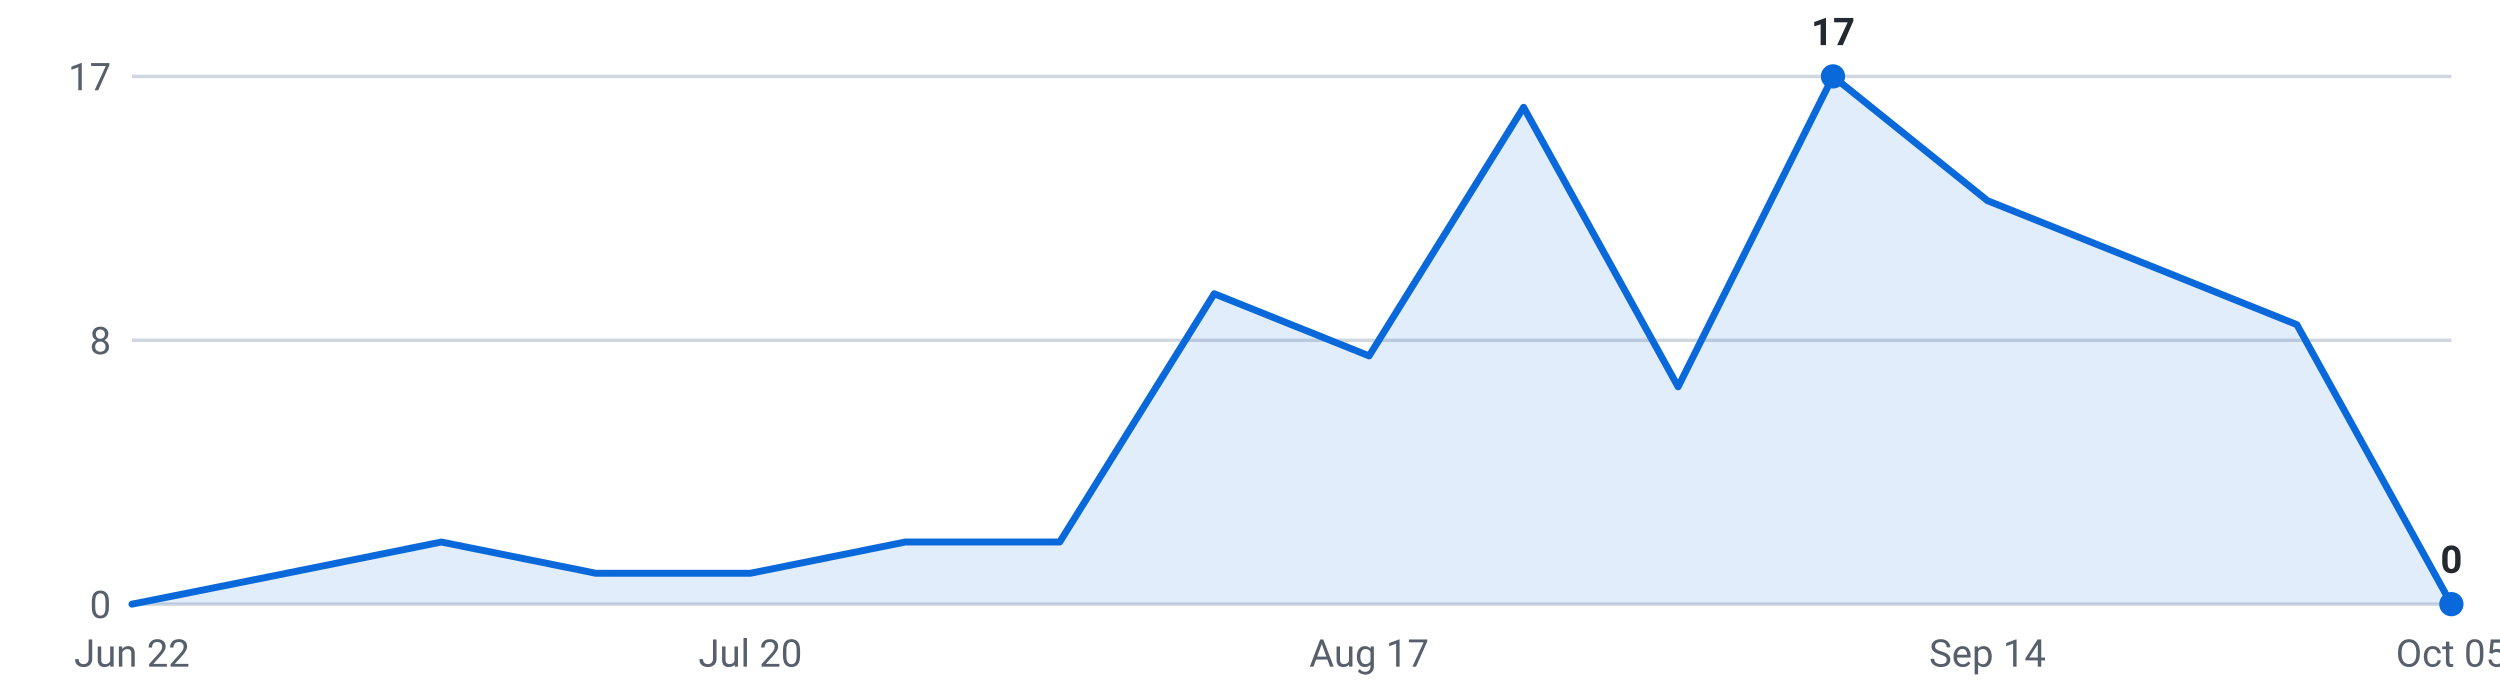
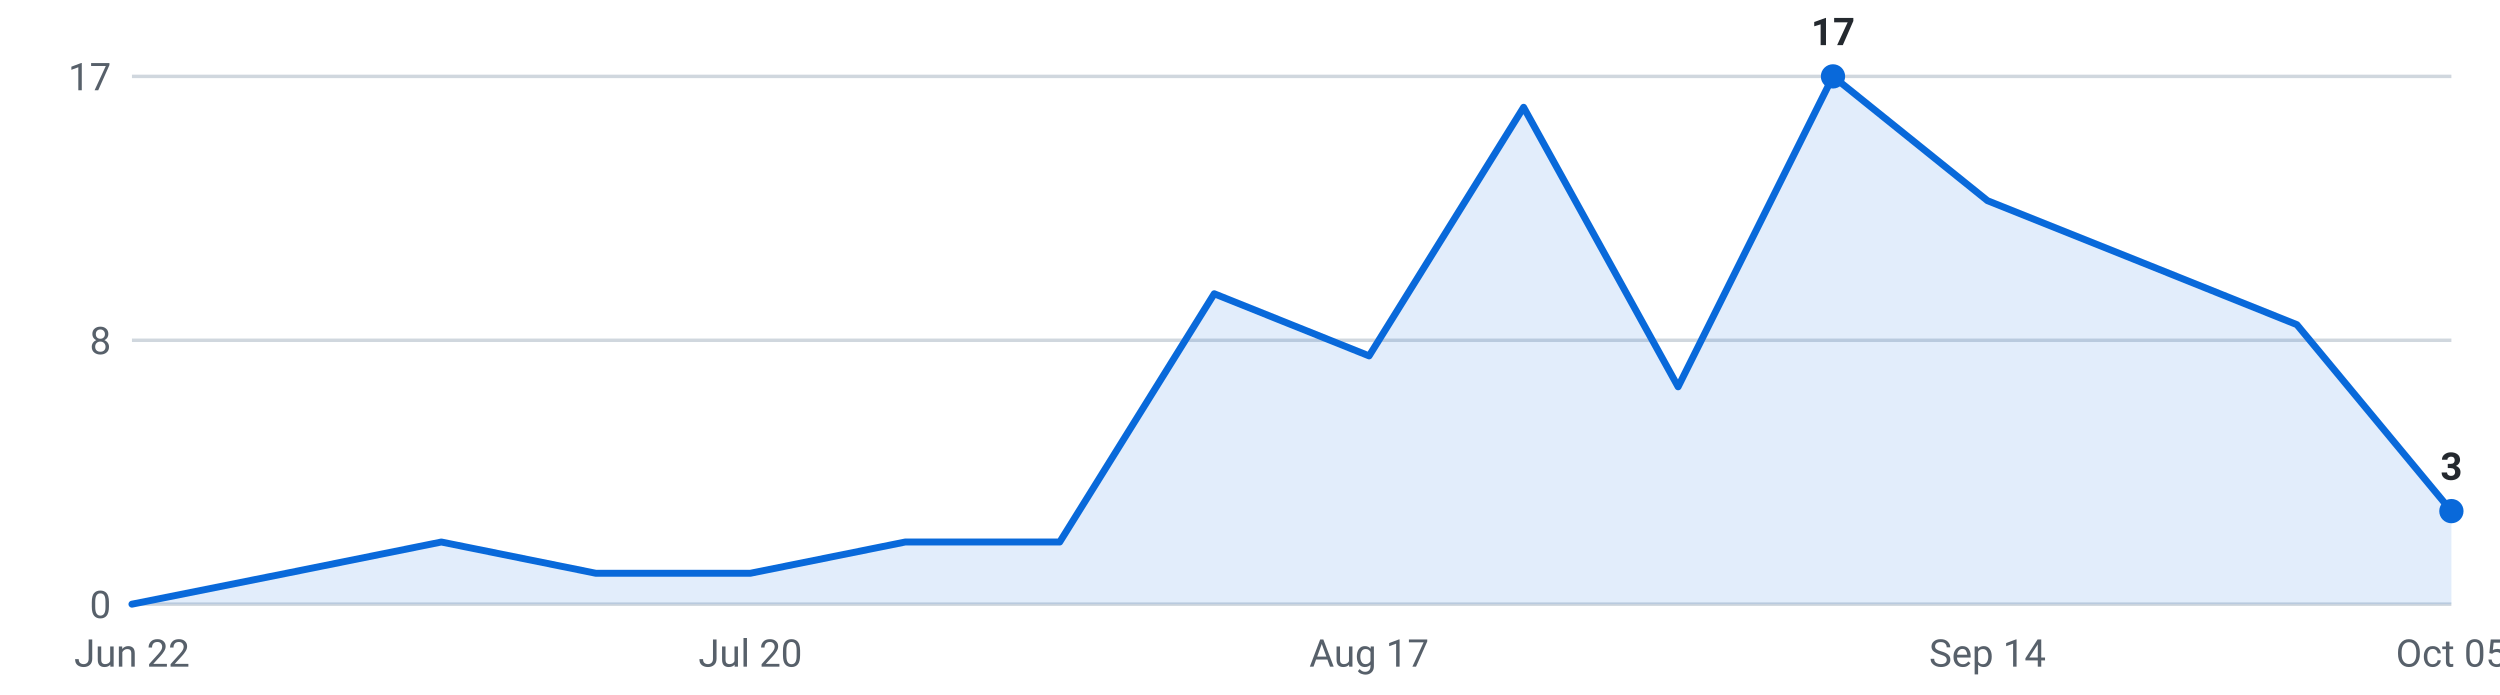
<svg xmlns="http://www.w3.org/2000/svg" viewBox="0 0 720 200" width="720" height="200" role="img" aria-label="Internships posted per week, last 16 weeks">
  <g font-family="-apple-system,Segoe UI,Roboto,sans-serif" font-size="11">
    <line x1="38" y1="174.0" x2="706" y2="174.0" stroke="#d0d7de" stroke-width="1" />
    <text x="32" y="178.0" text-anchor="end" fill="#57606a">0</text>
    <line x1="38" y1="98.0" x2="706" y2="98.0" stroke="#d0d7de" stroke-width="1" />
    <text x="32" y="102.0" text-anchor="end" fill="#57606a">8</text>
    <line x1="38" y1="22.0" x2="706" y2="22.0" stroke="#d0d7de" stroke-width="1" />
    <text x="32" y="26.0" text-anchor="end" fill="#57606a">17</text>
-     <path d="M38.0,174 L38.0,174.0 L82.5,165.1 L127.1,156.1 L171.6,165.1 L216.1,165.1 L260.7,156.1 L305.2,156.1 L349.7,84.6 L394.3,102.5 L438.8,30.9 L483.3,111.4 L527.9,22.0 L572.4,57.8 L616.9,75.6 L661.5,93.5 L706.0,174.0 L706.0,174 Z" fill="#0969da" fill-opacity="0.12" />
-     <polyline points="38.0,174.0 82.5,165.1 127.1,156.1 171.6,165.1 216.1,165.1 260.7,156.1 305.2,156.1 349.7,84.6 394.3,102.5 438.8,30.9 483.3,111.4 527.9,22.0 572.4,57.8 616.9,75.6 661.5,93.5 706.0,174.0" fill="none" stroke="#0969da" stroke-width="2" stroke-linejoin="round" stroke-linecap="round" />
+     <path d="M38.0,174 L38.0,174.0 L82.5,165.1 L127.1,156.1 L171.6,165.1 L216.1,165.1 L260.7,156.1 L305.2,156.1 L349.7,84.6 L394.3,102.5 L438.8,30.9 L483.3,111.4 L527.9,22.0 L572.4,57.8 L616.9,75.6 L661.5,93.5 L706.0,147.2 L706.0,174 Z" fill="#0969da" fill-opacity="0.12" />
+     <polyline points="38.0,174.0 82.5,165.1 127.1,156.1 171.6,165.1 216.1,165.1 260.7,156.1 305.2,156.1 349.7,84.6 394.3,102.5 438.8,30.9 483.3,111.4 527.9,22.0 572.4,57.8 616.9,75.6 661.5,93.5 706.0,147.2" fill="none" stroke="#0969da" stroke-width="2" stroke-linejoin="round" stroke-linecap="round" />
    <circle cx="527.9" cy="22.0" r="3.5" fill="#0969da" />
    <text x="527.9" y="13.0" text-anchor="middle" fill="#24292f" font-weight="600">17</text>
-     <circle cx="706.0" cy="174.0" r="3.5" fill="#0969da" />
-     <text x="706.0" y="165.0" text-anchor="middle" fill="#24292f" font-weight="600">0</text>
+     <circle cx="706.0" cy="147.2" r="3.5" fill="#0969da" />
+     <text x="706.0" y="138.2" text-anchor="middle" fill="#24292f" font-weight="600">3</text>
    <text x="38.0" y="192" text-anchor="middle" fill="#57606a">Jun 22</text>
    <text x="216.1" y="192" text-anchor="middle" fill="#57606a">Jul 20</text>
    <text x="394.3" y="192" text-anchor="middle" fill="#57606a">Aug 17</text>
    <text x="572.4" y="192" text-anchor="middle" fill="#57606a">Sep 14</text>
    <text x="706.0" y="192" text-anchor="middle" fill="#57606a">Oct 05</text>
  </g>
</svg>
